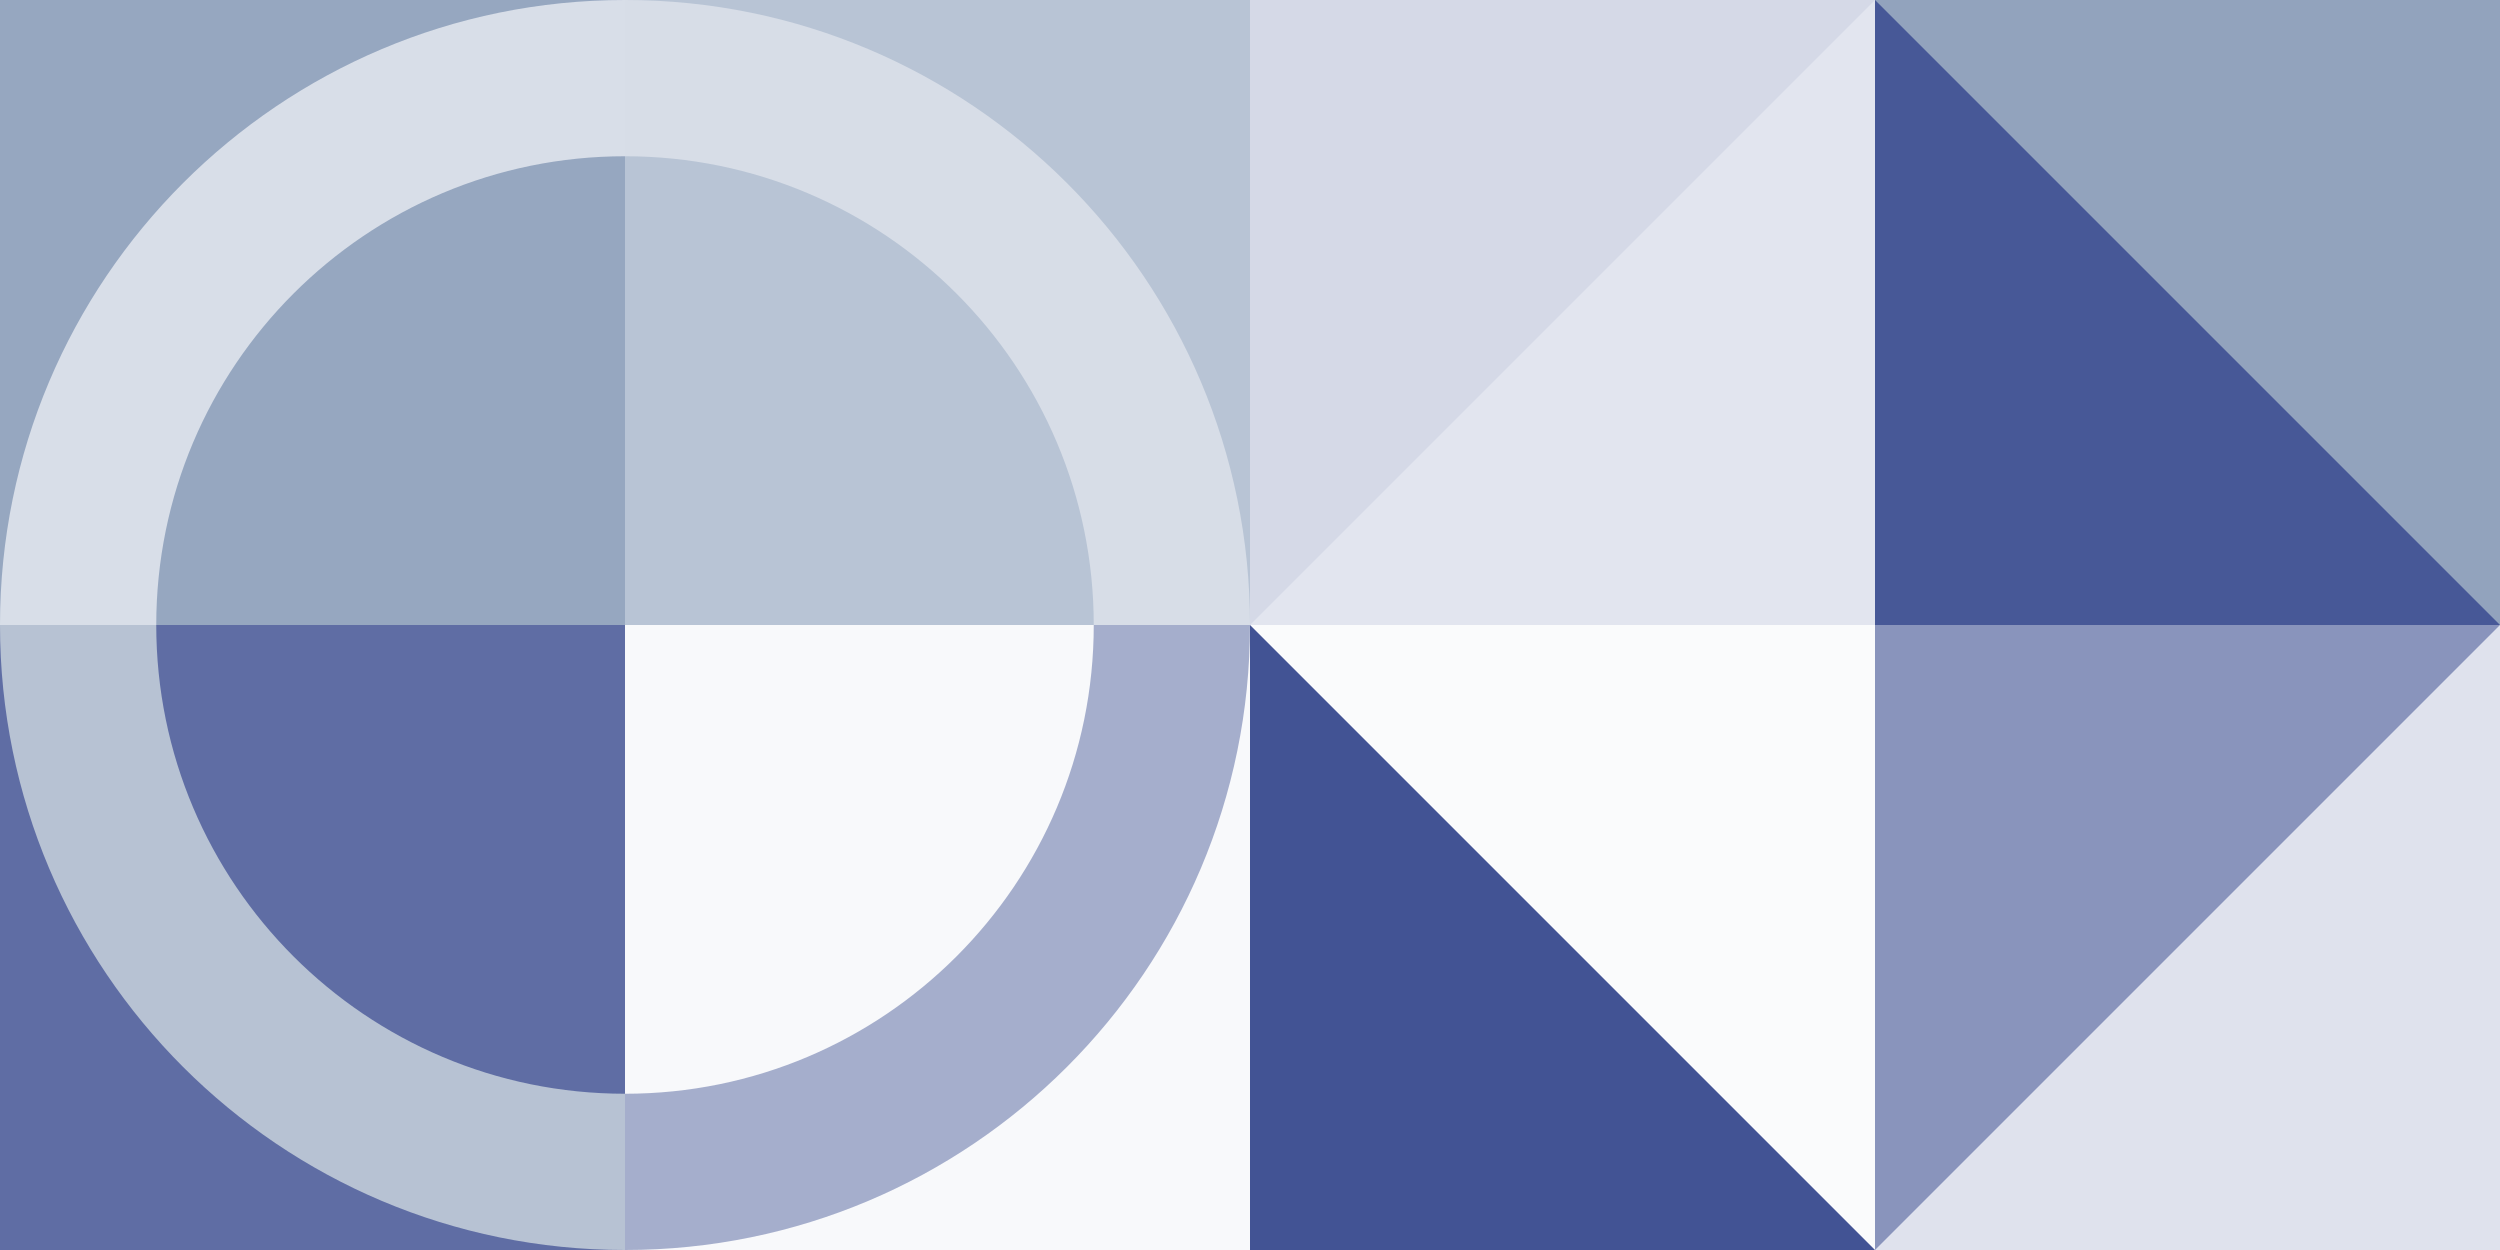
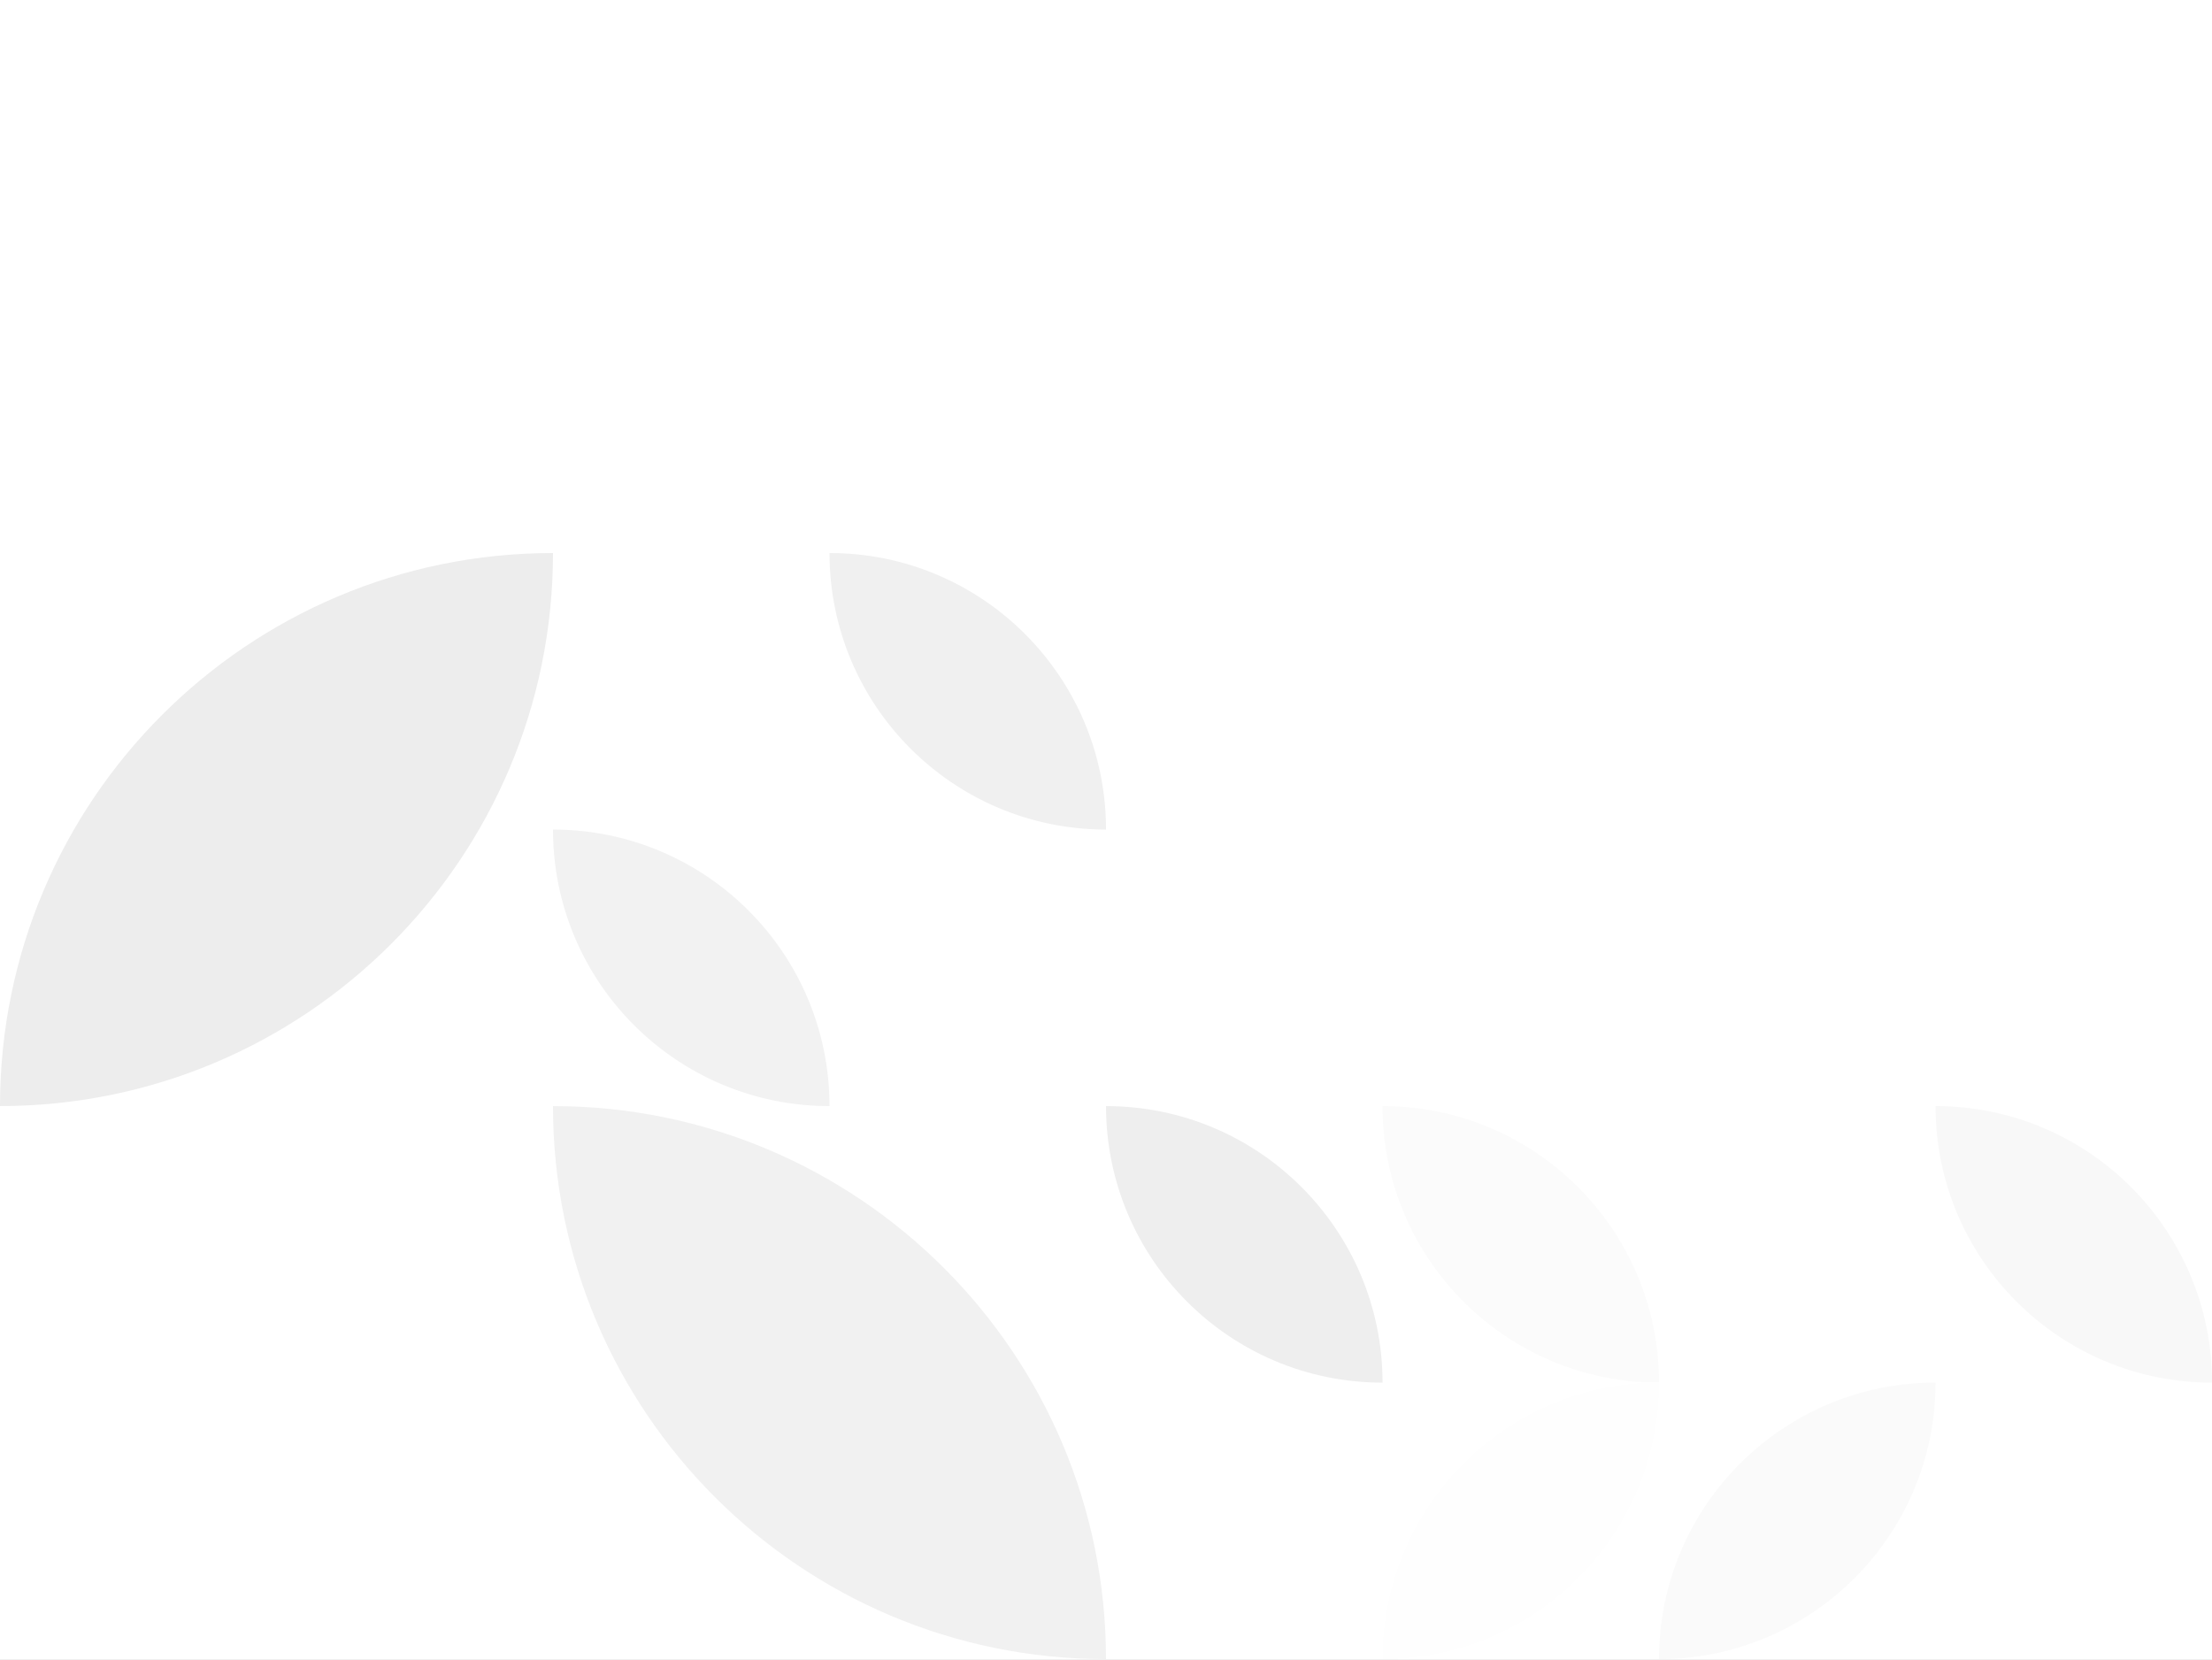
- <svg xmlns="http://www.w3.org/2000/svg" viewBox="0 0 1000 500" preserveAspectRatio="xMaxYMax slice">
-   <g transform="scale(1.259446)">
-     <rect x="0" y="0" width="794" height="397" fill="#ffffff" />
-     <rect x="0" y="0" width="397" height="397" fill="#ffffff" />
-     <rect x="0" y="0" width="198.5" height="198.5" fill="#96a7c0" />
-     <path d="M 0 198.5 A 198.5 198.5 0 0 1 198.5 0 L 198.5 49.625 A 148.875 148.875 0 0 0 49.625 198.5" fill="#d8dee8" />
-     <rect x="198.5" y="0" width="198.5" height="198.5" fill="#b8c4d5" />
-     <path d="M 198.5 0 A 198.5 198.5 0 0 1 397 198.5 L 347.375 198.5 A 148.875 148.875 0 0 0 198.5 49.625" fill="#d7dde7" />
-     <rect x="0" y="198.5" width="198.5" height="198.5" fill="#5f6da4" />
-     <path d="M 0 198.5 A 198.5 198.5 0 0 0 198.5 397 L 198.5 347.375 A 148.875 148.875 0 0 1 49.625 198.5" fill="#b7c2d3" />
-     <rect x="198.5" y="198.5" width="198.5" height="198.5" fill="#f8f9fb" />
-     <path d="M 198.5 397 A 198.5 198.5 0 0 0 397 198.5 L 347.375 198.5 A 148.875 148.875 0 0 1 198.5 347.375" fill="#a5aecc" />
-     <rect x="397" y="0" width="397" height="397" fill="#ffffff" />
-     <rect x="397" y="0" width="198.5" height="198.5" fill="#d5d9e7" />
-     <polygon points="595.5,0 595.5,198.5 397,198.5" fill="#e2e5ef" />
-     <rect x="595.5" y="0" width="198.5" height="198.5" fill="#92a3bd" />
-     <polygon points="595.5,0 794,198.5 595.5,198.5" fill="#475897" />
-     <rect x="397" y="198.5" width="198.5" height="198.5" fill="#425394" />
-     <polygon points="397,198.5 595.5,198.5 595.5,397" fill="#fafbfc" />
-     <rect x="595.5" y="198.5" width="198.5" height="198.5" fill="#dfe2ed" />
-     <polygon points="595.5,198.5 794,198.5 595.5,397" fill="#8994bc" />
+ <svg xmlns="http://www.w3.org/2000/svg" viewBox="0 0 1000 750.008" preserveAspectRatio="xMaxYMax slice">
+   <g transform="scale(1.889188)">
+     <rect x="0" y="0" width="529.333" height="397" fill="#ffffff" />
+     <path d="M 0 264.66 A 132.33 132.33 0 0 1  132.33 132.33 L 0 264.66 A 132.33 132.33 0 0 0 132.33 132.33" fill="#ededed" />
+     <rect x="132.333" y="132.333" width="132.333" height="132.333" fill="#ffffff" />
+     <path d="M 132.33 132.33 A 66.17 66.17 0 0 1  198.5 198.5 L 132.33 132.33 A 66.17 66.17 0 0 0 198.5 198.5" fill="#ffffff" />
+     <path d="M 198.5 132.33 A 66.17 66.17 0 0 1  264.67 198.5 L 198.5 132.33 A 66.17 66.17 0 0 0 264.67 198.5" fill="#f0f0f0" />
+     <path d="M 132.33 198.5 A 66.17 66.17 0 0 1  198.5 264.67 L 132.33 198.5 A 66.17 66.17 0 0 0 198.5 264.67" fill="#f2f2f2" />
+     <path d="M 132.33 264.67 A 132.33 132.33 0 0 1  264.66 397 L 132.33 264.67 A 132.33 132.33 0 0 0 264.66 397" fill="#f1f1f1" />
+     <rect x="264.667" y="264.667" width="132.333" height="132.333" fill="#ffffff" />
+     <path d="M 264.67 264.67 A 66.17 66.17 0 0 1  330.84 330.84 L 264.67 264.67 A 66.17 66.17 0 0 0 330.84 330.84" fill="#eeeeee" />
+     <path d="M 330.83 264.67 A 66.17 66.17 0 0 1  397 330.84 L 330.83 264.67 A 66.17 66.17 0 0 0 397 330.84" fill="#fbfbfb" />
+     <path d="M 264.67 330.83 A 66.17 66.17 0 0 1  330.84 397 L 264.67 330.83 A 66.17 66.17 0 0 0 330.84 397" fill="#ffffff" />
+     <path d="M 330.83 397 A 66.17 66.17 0 0 1  397 330.83 L 330.83 397 A 66.17 66.17 0 0 0 397 330.83" fill="#fefefe" />
+     <rect x="397" y="264.667" width="132.333" height="132.333" fill="#ffffff" />
+     <path d="M 397 264.67 A 66.17 66.17 0 0 1  463.17 330.84 L 397 264.67 A 66.17 66.17 0 0 0 463.17 330.84" fill="#ffffff" />
+     <path d="M 463.17 264.67 A 66.17 66.17 0 0 1  529.34 330.84 L 463.17 264.67 A 66.17 66.17 0 0 0 529.34 330.84" fill="#f8f8f8" />
+     <path d="M 397 397 A 66.17 66.17 0 0 1  463.17 330.83 L 397 397 A 66.17 66.17 0 0 0 463.17 330.83" fill="#fafafa" />
  </g>
</svg>
